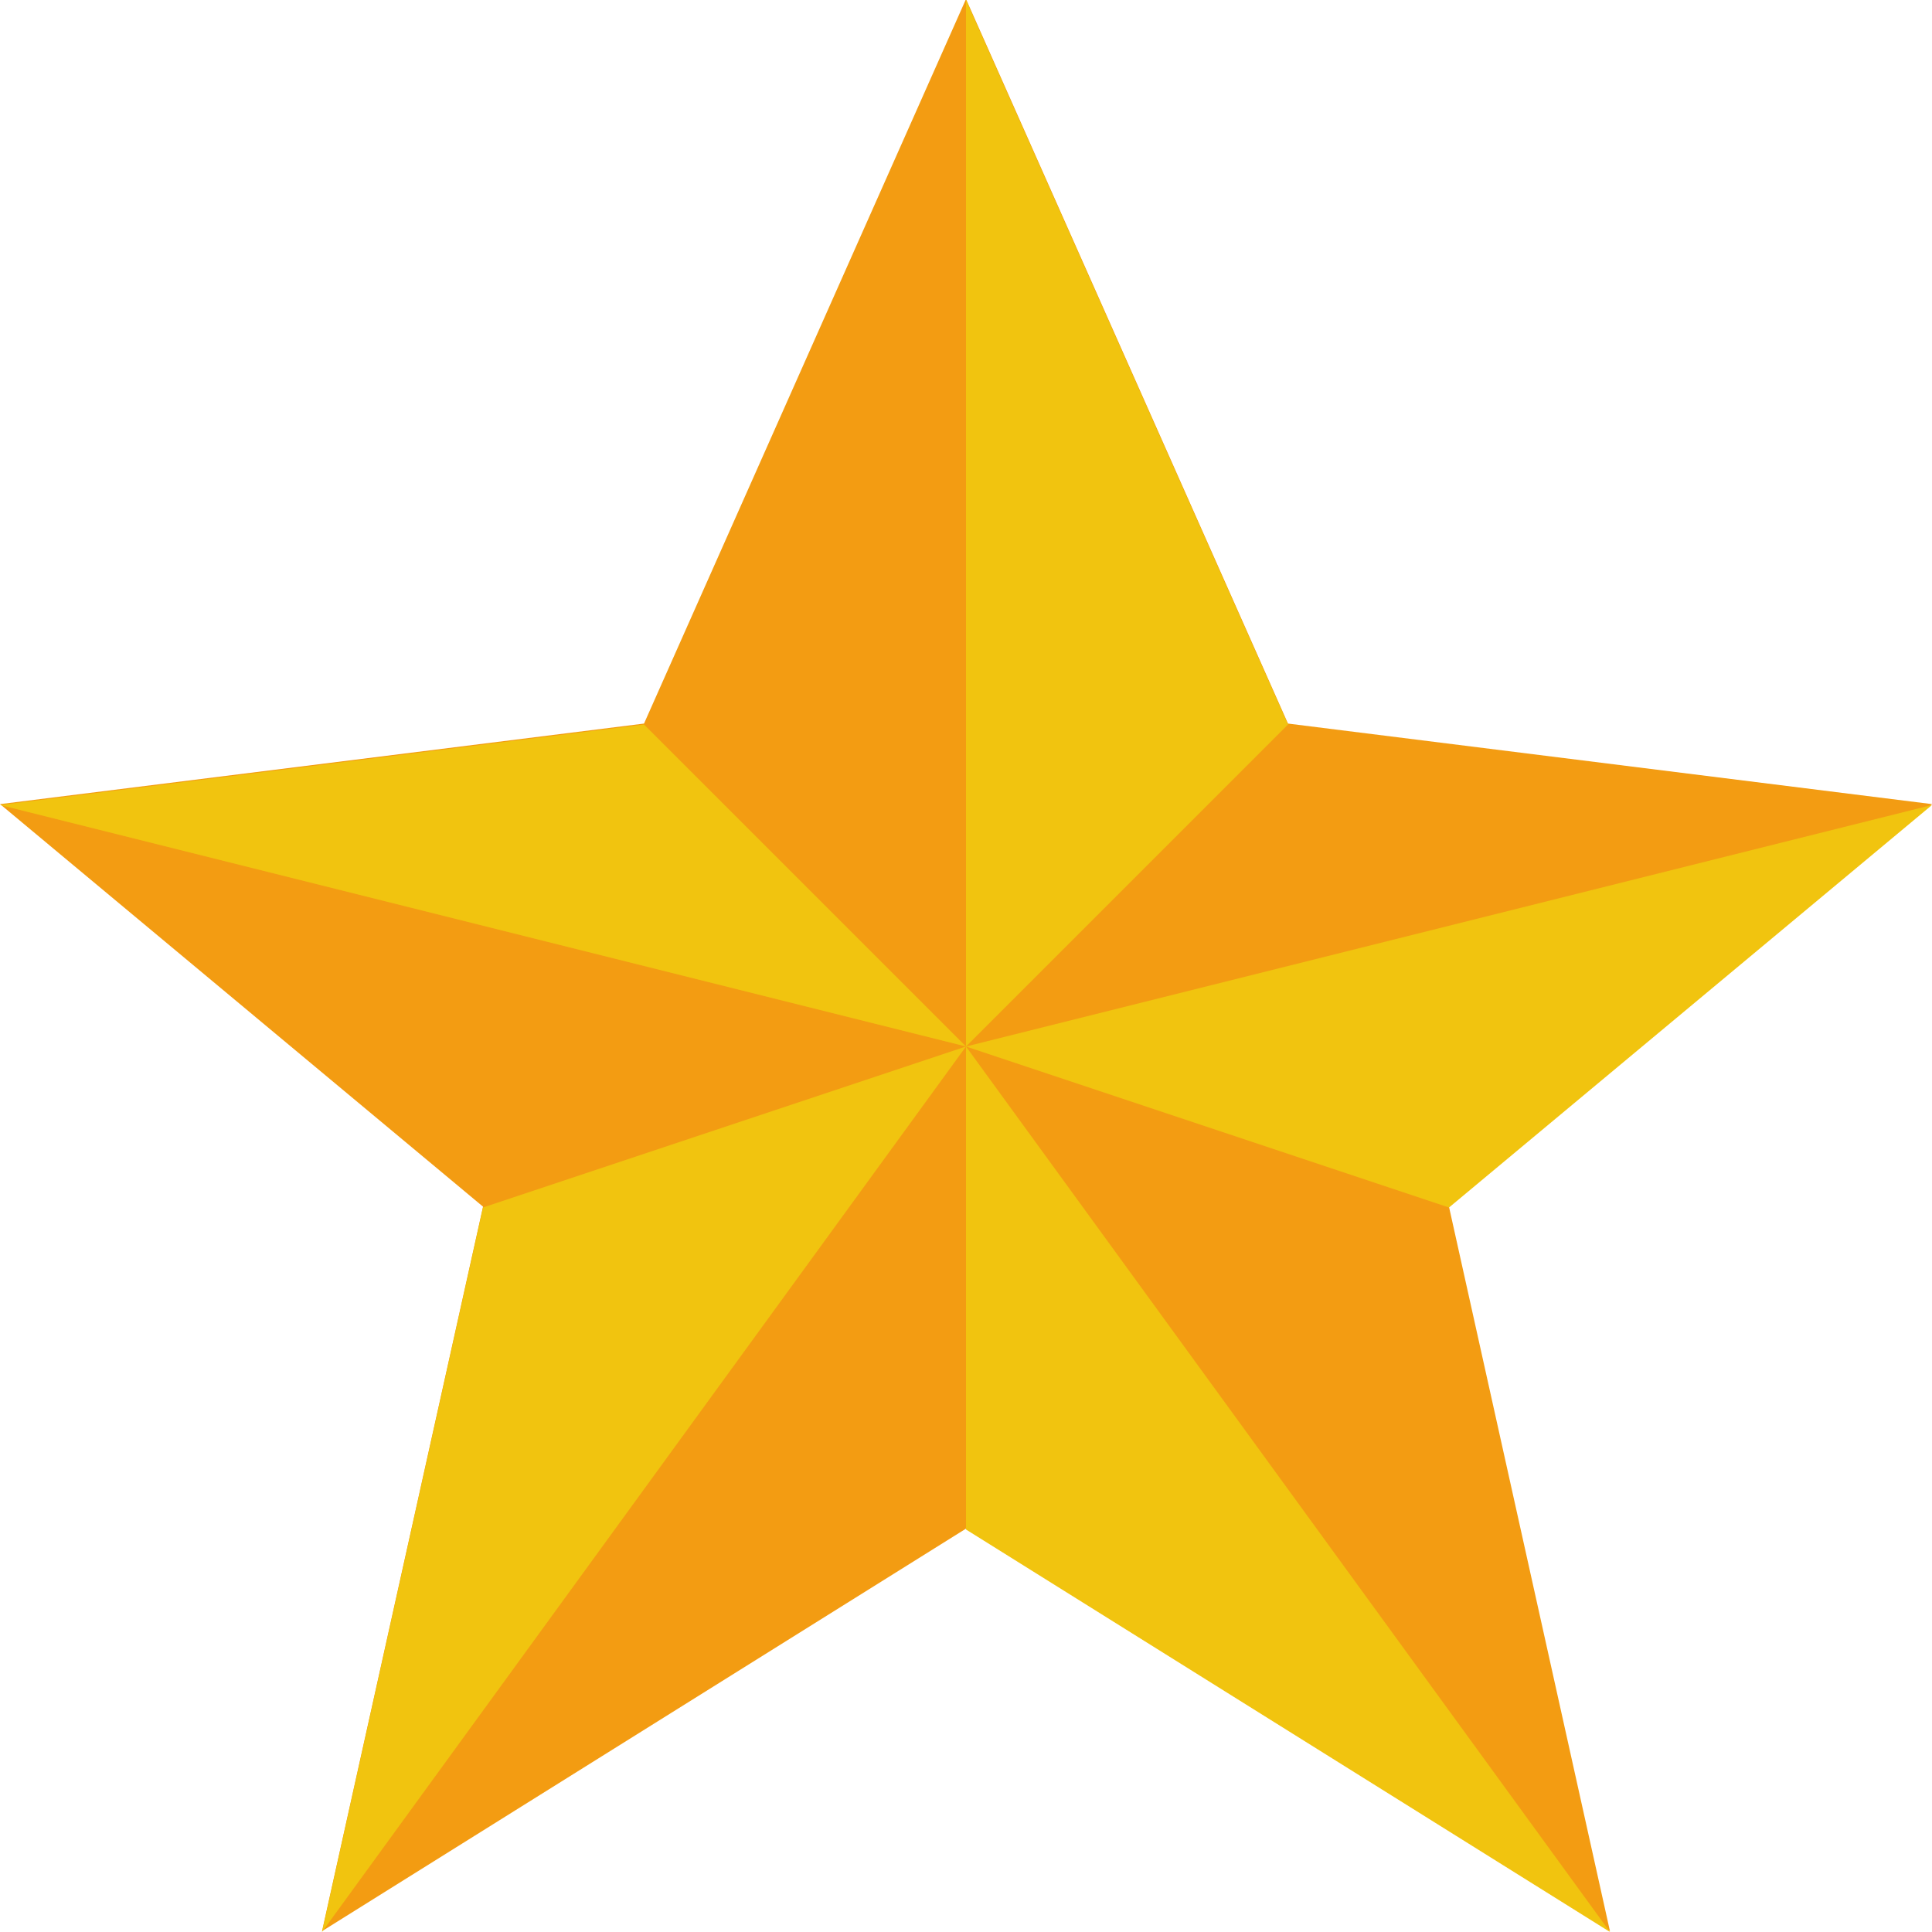
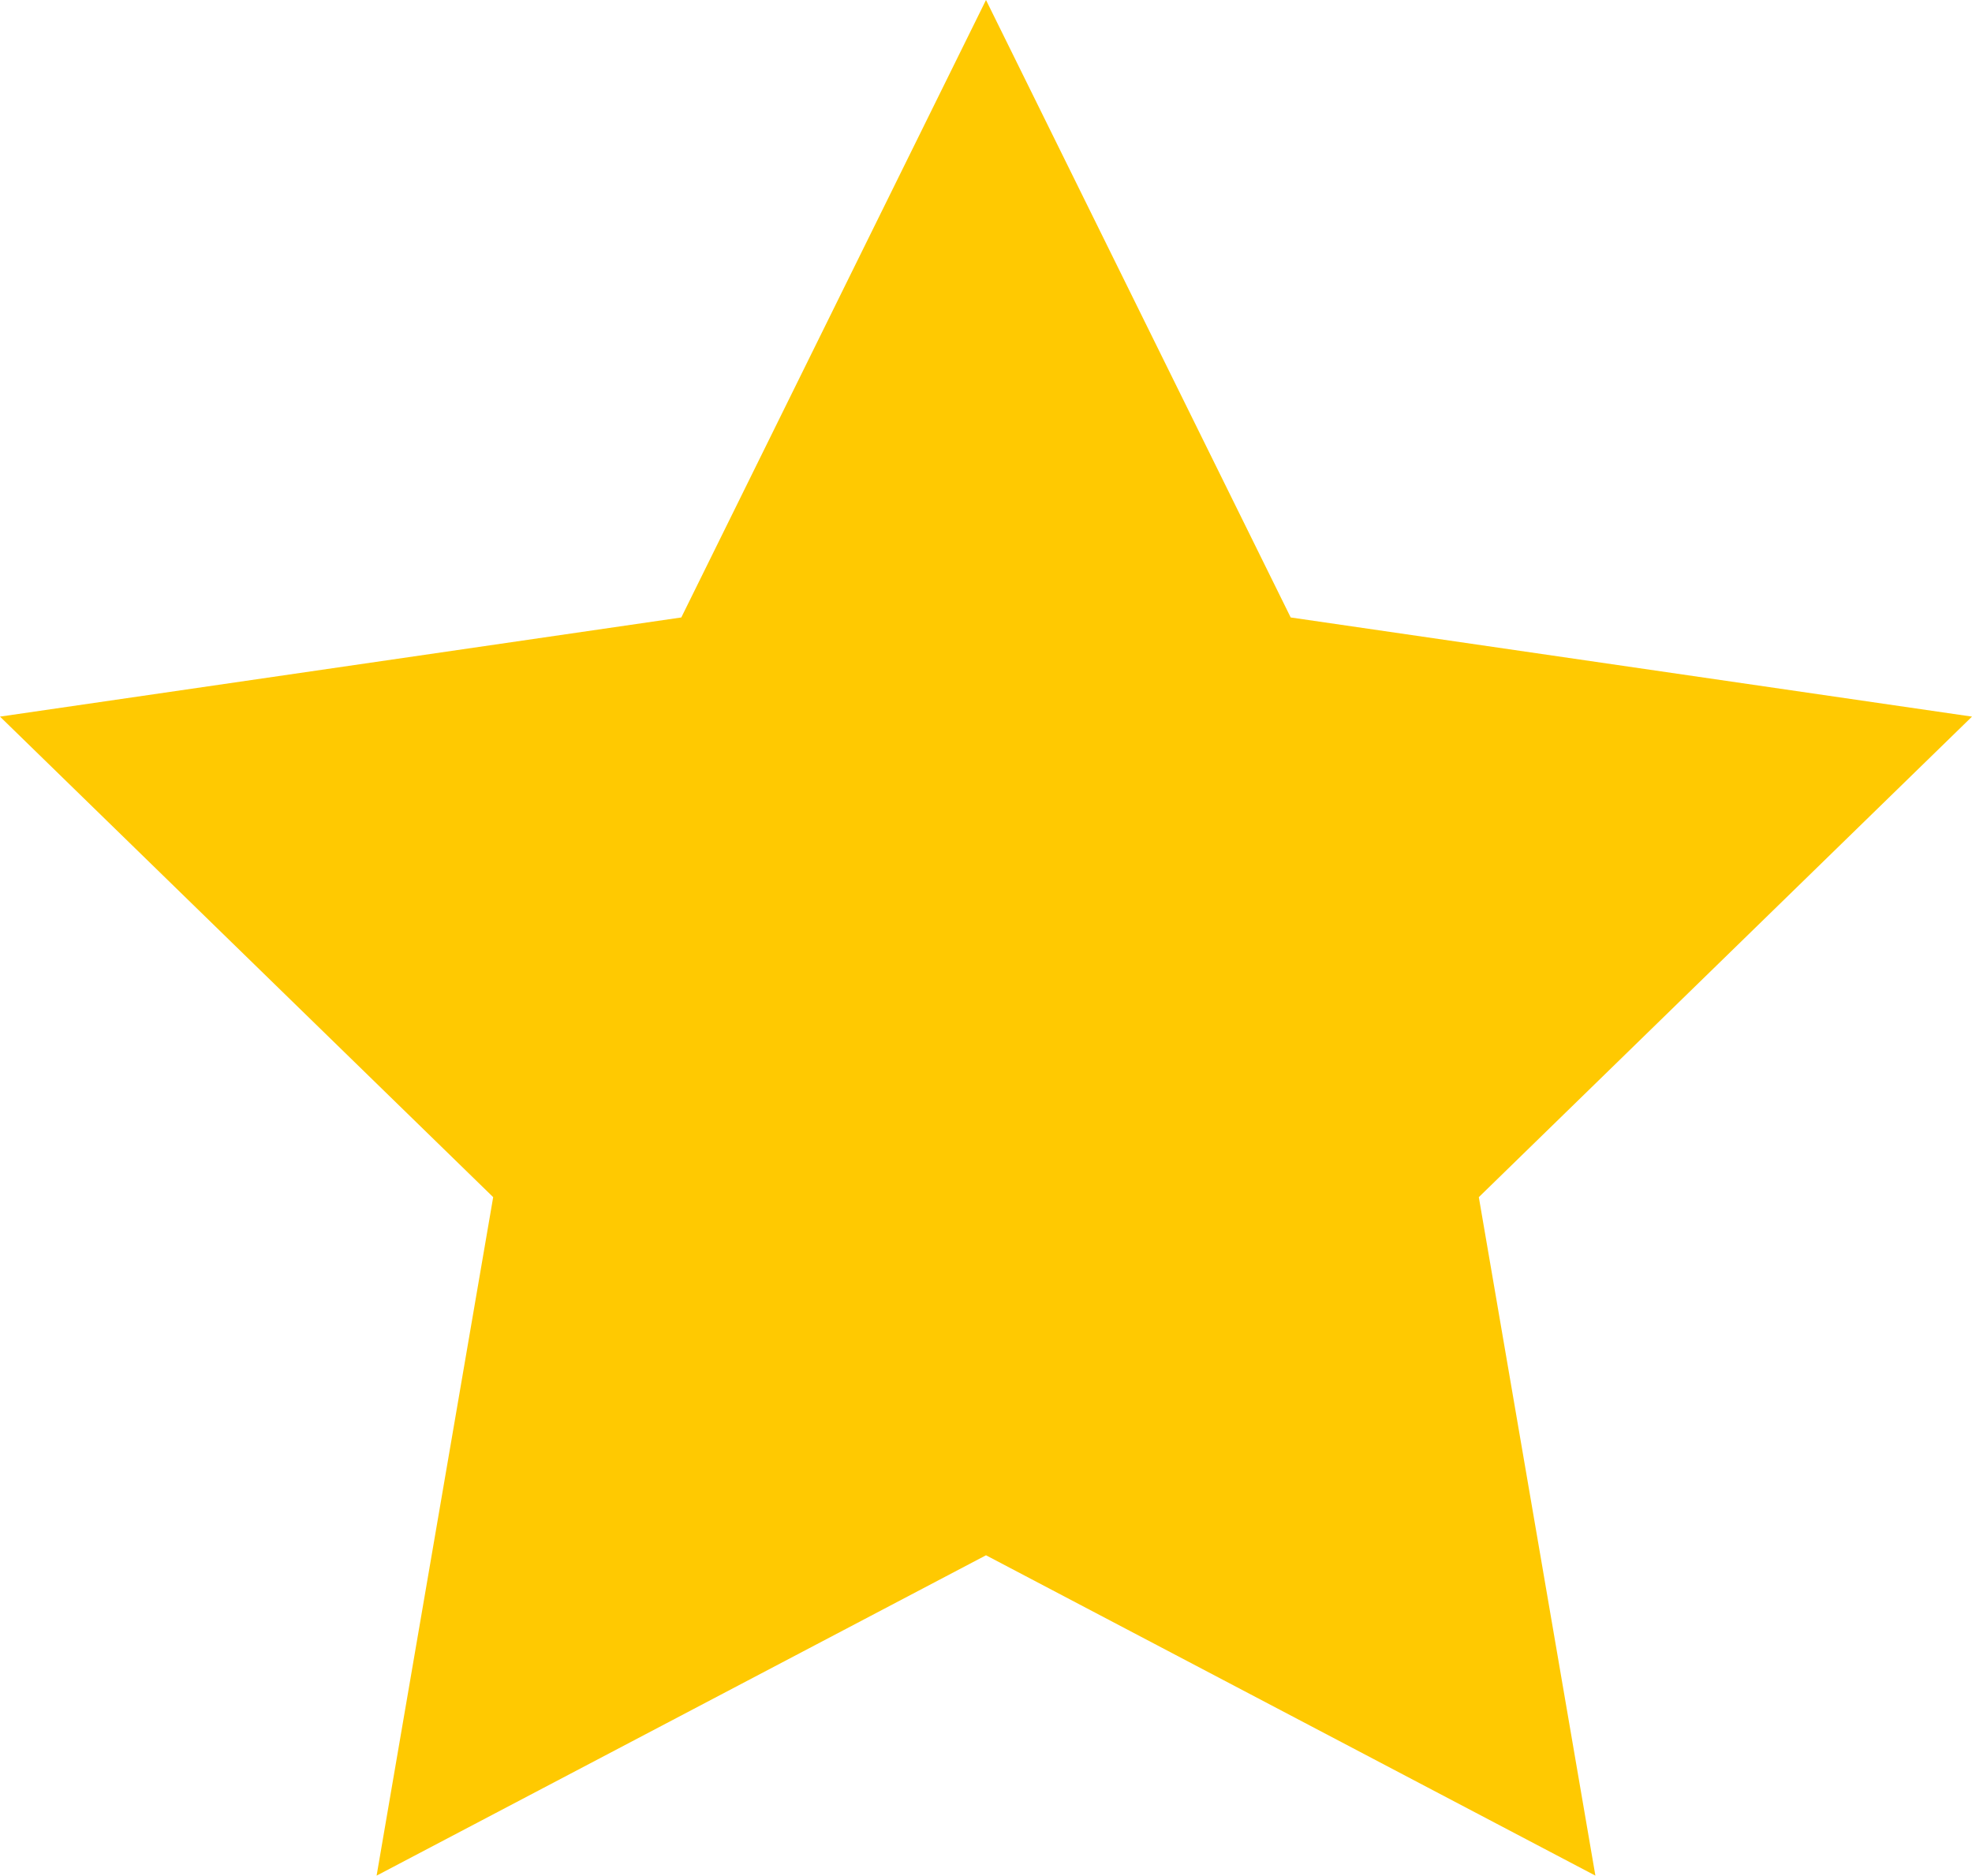
- <svg xmlns="http://www.w3.org/2000/svg" height="24" width="24" version="1.1">
-   <g transform="translate(0 -1028.4)">
-     <path d="m9.533-0.636 2.79 6.278 5.581 0.698-4.186 3.488 1.395 6.278-5.58-3.488-5.58 3.488 1.395-6.278-4.185-3.488 5.58-0.698z" transform="matrix(1.4336 0 0 1.4336 -1.6665 1029.3)" fill="#f39c12" />
-     <g fill="#f1c40f">
-       <g>
-         <path d="m12 0v13l4-4z" transform="translate(0 1028.4)" />
-         <path d="m12 13 12-3-6 5z" transform="translate(0 1028.4)" />
-         <path d="m12 13 8 11-8-5z" transform="translate(0 1028.4)" />
-         <path d="m12 13-8 11 2-9z" transform="translate(0 1028.4)" />
-       </g>
-       <path d="m12 13-12-3 8-1z" transform="translate(0 1028.4)" />
+ <svg xmlns="http://www.w3.org/2000/svg" version="1.1" id="Capa_1" x="0px" y="0px" viewBox="0 0 543 516.4" style="enable-background:new 0 0 543 516.4;" xml:space="preserve">
+   <style type="text/css">
+ 	.st0{fill:#FFC901;}
+ </style>
+   <g>
+     <g>
+       <polygon class="st0" points="271.5,0 355.4,170 543,197.3 407.2,329.6 439.3,516.4 271.5,428.2 103.7,516.4 135.8,329.6 0,197.3     187.6,170   " />
    </g>
  </g>
</svg>
